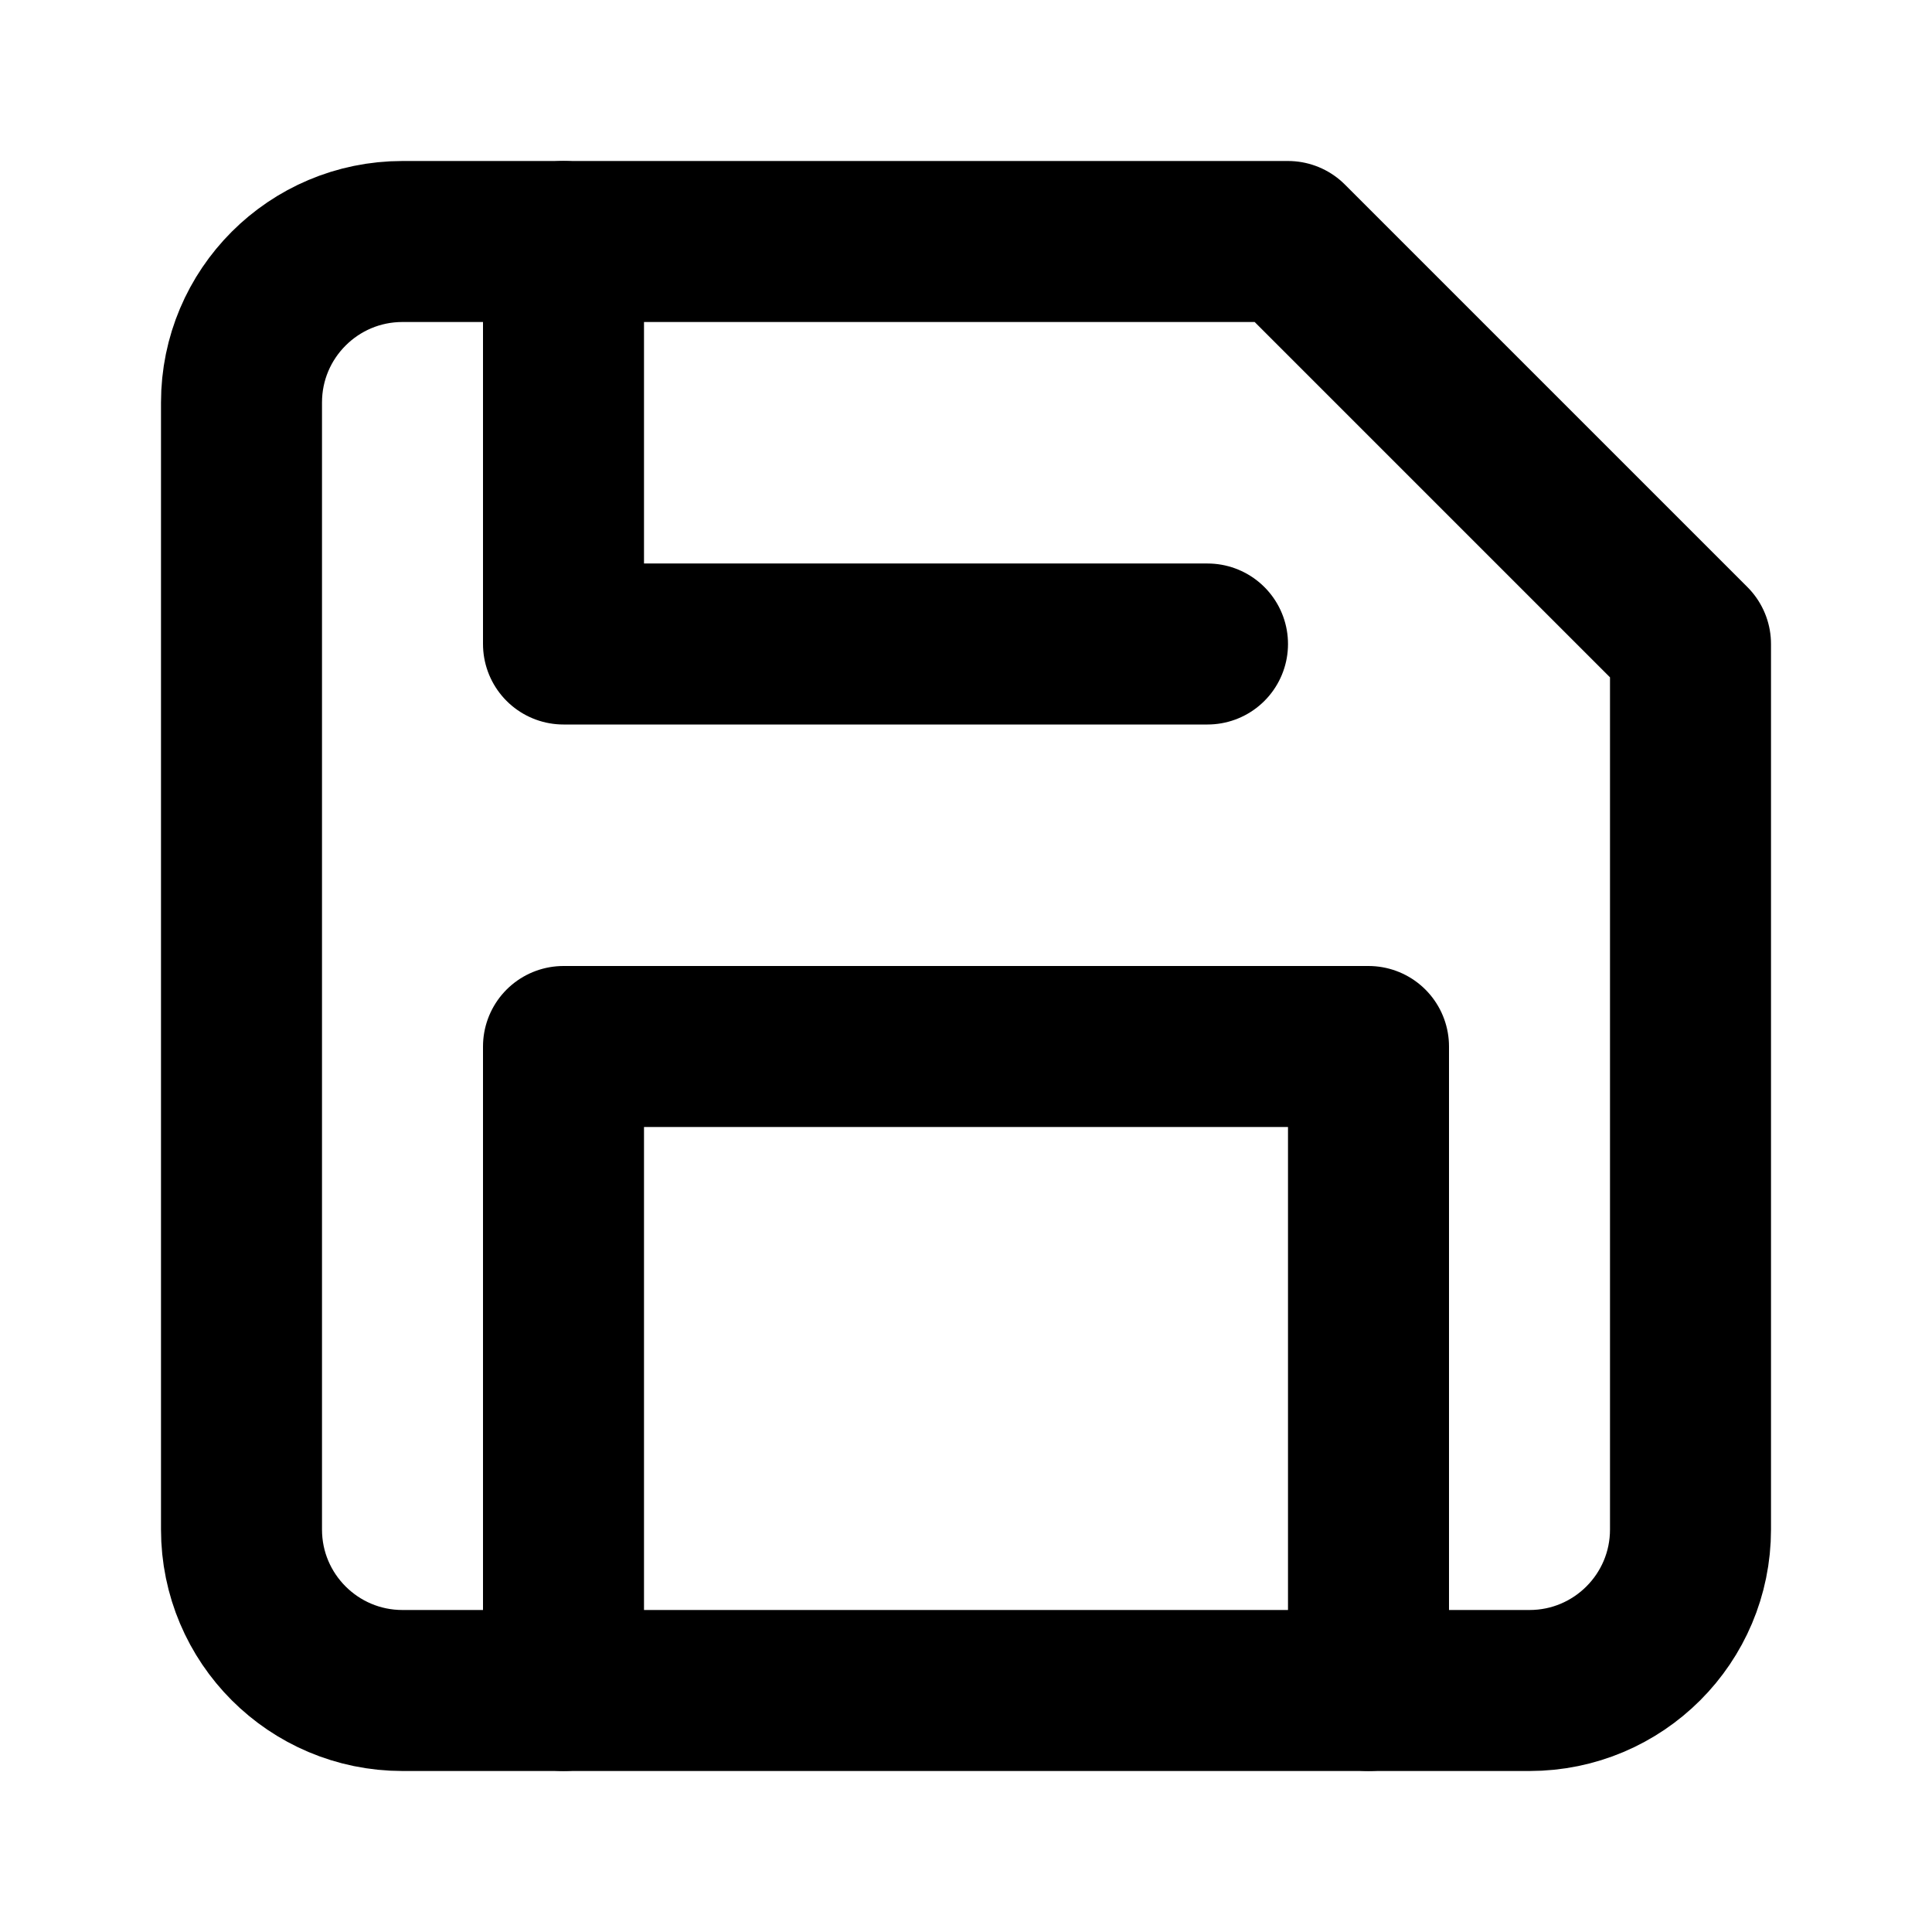
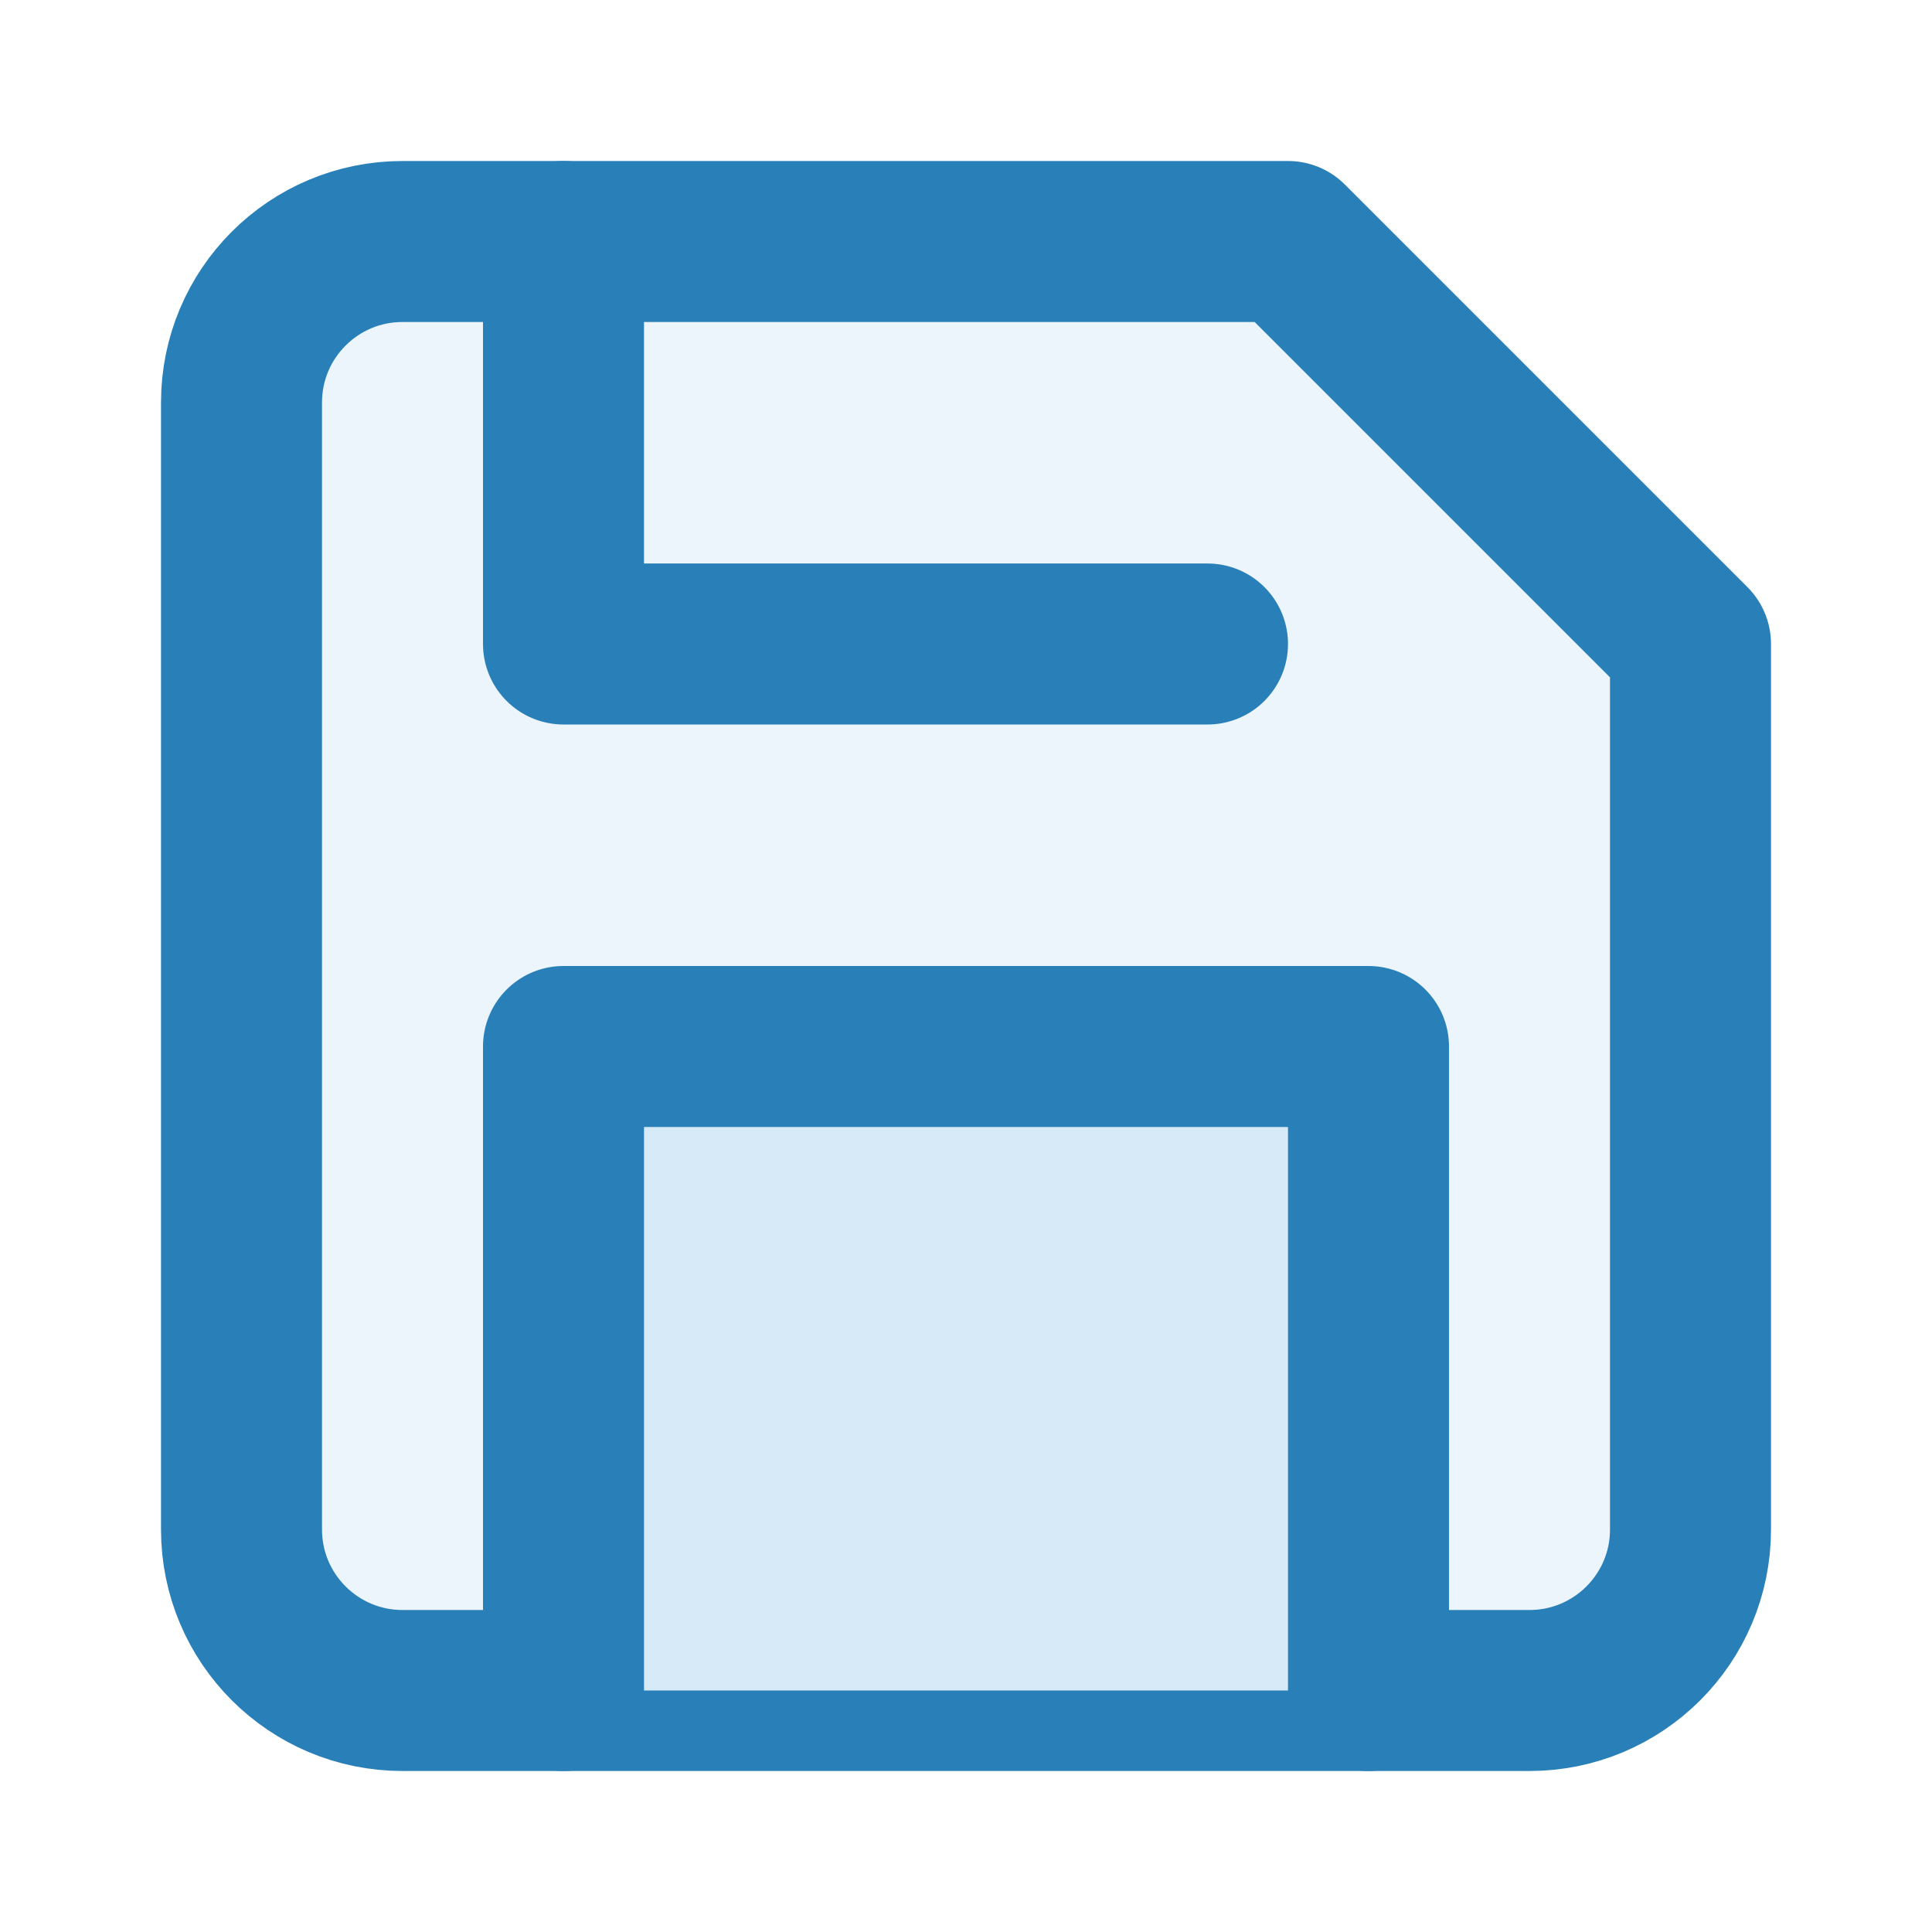
- <svg xmlns="http://www.w3.org/2000/svg" viewBox="0 0 24 24" fill="none" stroke="currentColor" stroke-width="2" stroke-linecap="round" stroke-linejoin="round">
-   <path d="M19 21H5a2 2 0 0 1-2-2V5a2 2 0 0 1 2-2h11l5 5v11a2 2 0 0 1-2 2z" />
-   <polyline points="17 21 17 13 7 13 7 21" />
-   <polyline points="7 3 7 8 15 8" />
+ <svg xmlns="http://www.w3.org/2000/svg" viewBox="0 0 24 24" fill="none" stroke="#3498db" stroke-width="2" stroke-linecap="round" stroke-linejoin="round">
+   <path d="M19 21H5a2 2 0 0 1-2-2V5a2 2 0 0 1 2-2h11l5 5v11a2 2 0 0 1-2 2z" fill="#ebf5fb" stroke="#2980b9" />
+   <polyline points="17 21 17 13 7 13 7 21" fill="#d6eaf8" stroke="#2980b9" />
+   <polyline points="7 3 7 8 15 8" stroke="#2980b9" />
</svg>
